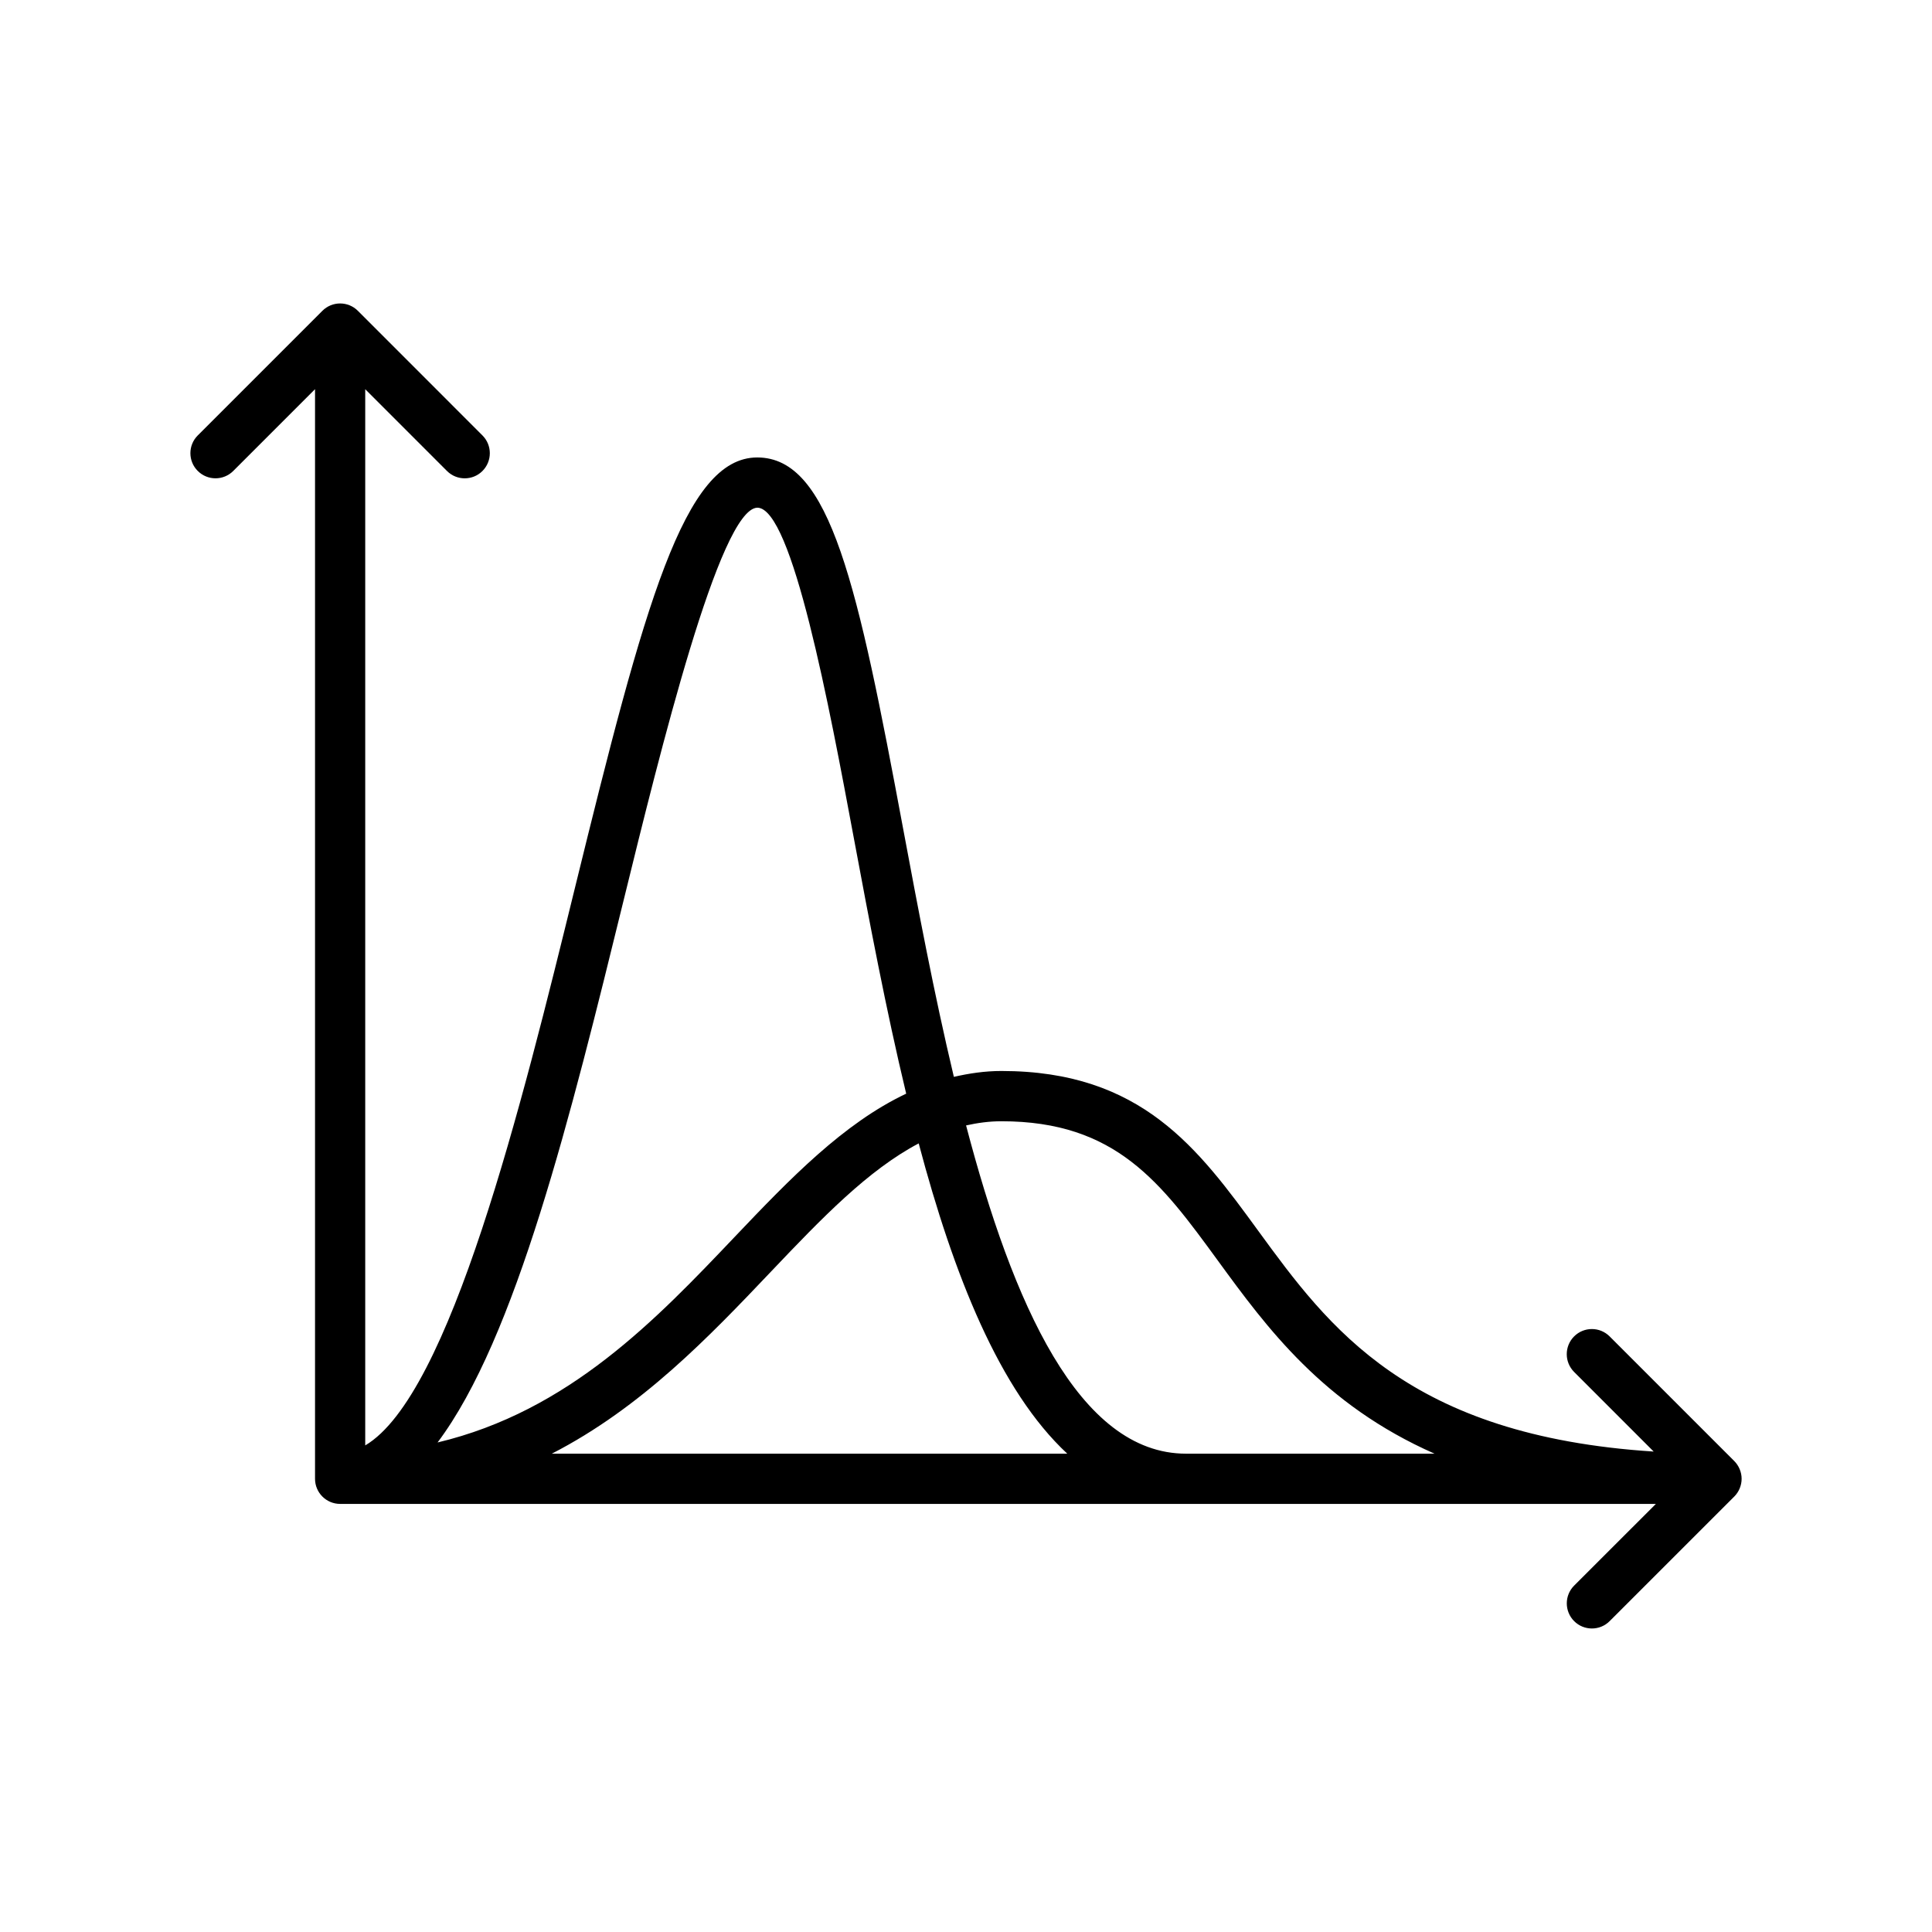
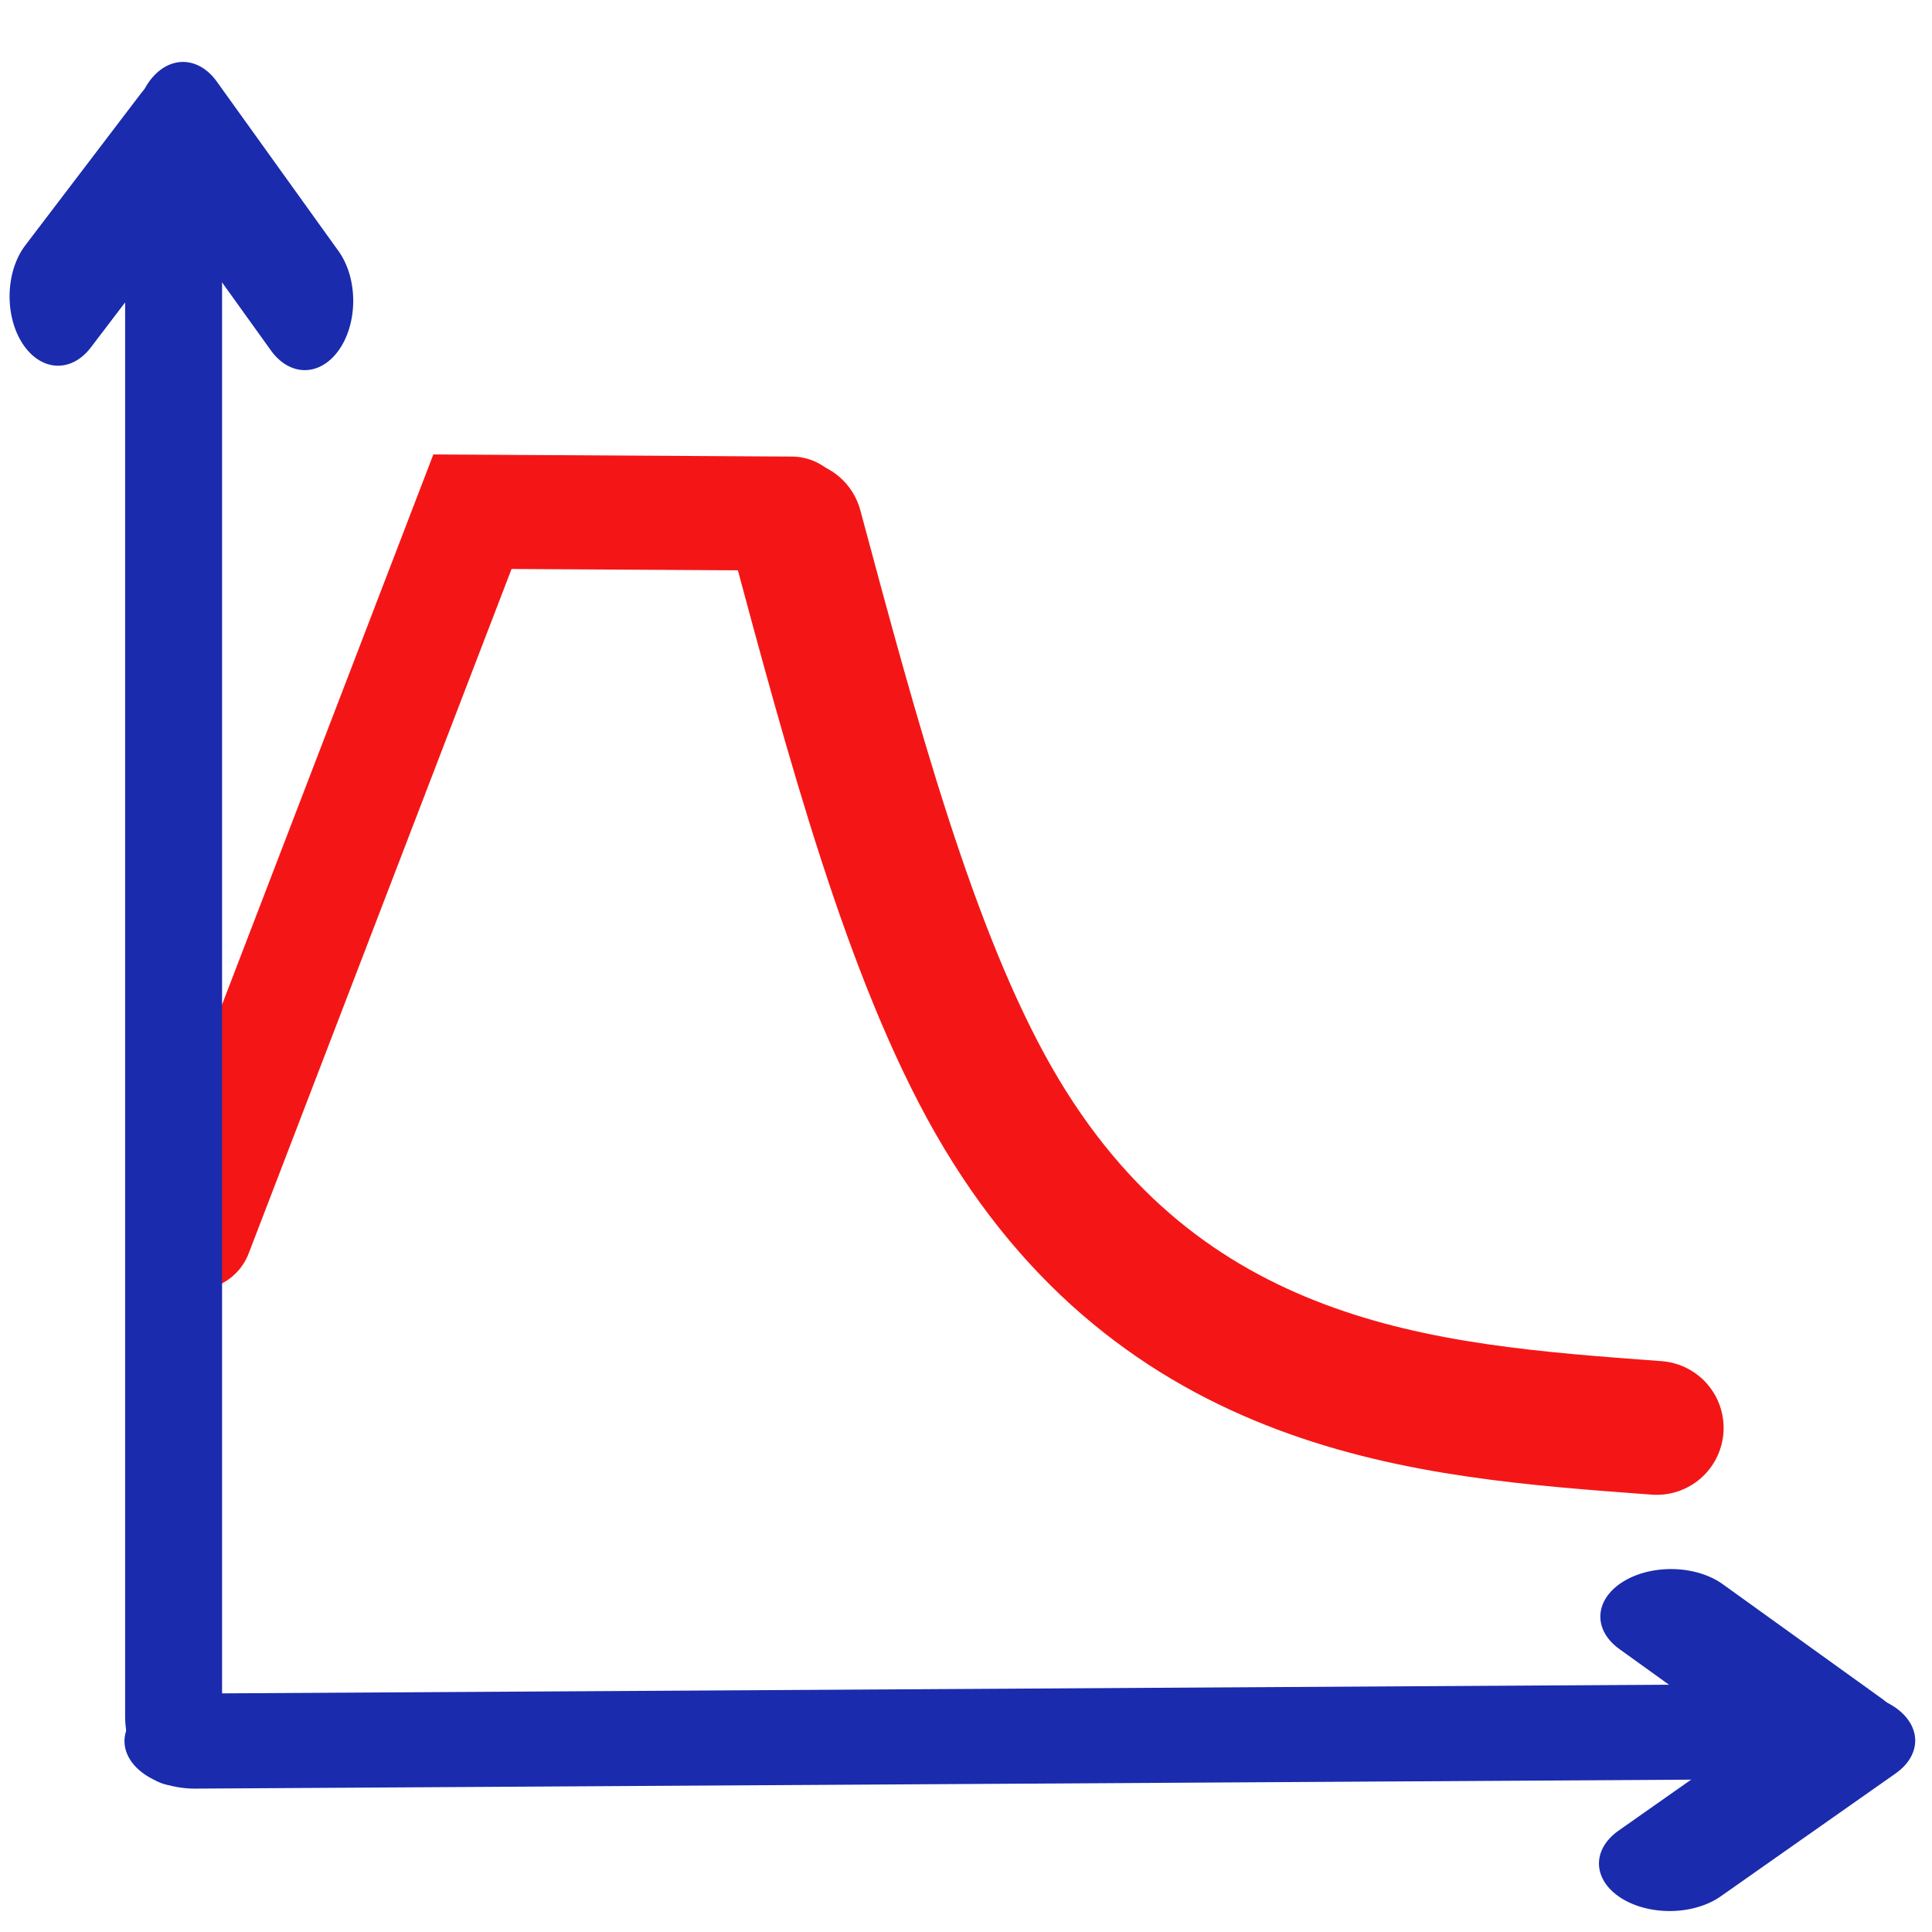
<svg xmlns="http://www.w3.org/2000/svg" version="1.1" id="ico" x="0px" y="0px" width="50px" height="50px" viewBox="0 0 50 50" style="enable-background:new 0 0 50 50;" xml:space="preserve">
-   <path d="M5.118,12.188c0.254,0.254,0.665,0.254,0.919,0l2.116-2.116v28.199c0,0.359,0.291,0.65,0.65,0.65h34.051l-2.115,2.114  c-0.254,0.254-0.254,0.666,0,0.92c0.127,0.127,0.293,0.19,0.459,0.19s0.333-0.063,0.459-0.19l3.225-3.224  c0.059-0.059,0.107-0.13,0.14-0.209c0.033-0.079,0.051-0.164,0.051-0.251c0-0.087-0.018-0.171-0.051-0.25  c-0.033-0.079-0.08-0.15-0.14-0.21l-3.225-3.225c-0.254-0.254-0.665-0.254-0.919,0s-0.254,0.666,0,0.92l2.059,2.06  c-6.351-0.407-8.408-3.209-10.23-5.707c-1.553-2.13-3.02-4.142-6.651-4.142c-0.43,0-0.836,0.062-1.23,0.152  c-0.513-2.152-0.933-4.389-1.31-6.407c-1.179-6.323-1.883-9.623-3.778-9.623c-1.896,0-2.921,3.815-4.716,11.128  c-1.384,5.636-3.235,13.147-5.43,14.44V10.073l2.116,2.116c0.127,0.127,0.293,0.19,0.459,0.19s0.333-0.063,0.459-0.19  c0.254-0.254,0.254-0.666,0-0.92L9.262,8.044c-0.254-0.254-0.665-0.254-0.919,0l-3.225,3.225  C4.864,11.522,4.864,11.935,5.118,12.188z M14.281,37.621c2.319-1.192,4.068-3.023,5.682-4.722c1.309-1.377,2.502-2.617,3.813-3.308  c0.901,3.399,2.091,6.4,3.845,8.03H14.281z M25.917,29.018c2.97,0,4.131,1.592,5.601,3.606c1.264,1.733,2.723,3.725,5.608,4.997  h-6.431c-2.779,0-4.487-3.899-5.693-8.495C25.298,29.06,25.601,29.018,25.917,29.018z M16.145,23.276  c0.928-3.78,2.481-10.107,3.454-10.137c0.903,0,1.864,5.151,2.5,8.561c0.399,2.139,0.829,4.421,1.353,6.604  c-1.623,0.768-3.003,2.197-4.431,3.699c-2.037,2.143-4.296,4.518-7.697,5.328C13.35,34.635,14.766,28.893,16.145,23.276z" />
+   <defs id="defs7" />
+   <path style="fill:none;stroke:#f41616;stroke-width:2.952;stroke-linecap:round;stroke-dasharray:none;stroke-opacity:1" d="m 5.058,31.909 7.169,-18.666 8.262,0.049" id="path944" />
+   <path style="fill:#b3359f;stroke-width:1.341" d="m 20.492,26.196 c 6.404,5.118 12.807,10.234 19.208,15.35" id="path946" />
+   <path style="fill:none;stroke:#f41616;stroke-width:3.464;stroke-linecap:round;stroke-dasharray:none;stroke-opacity:1" d="m 20.592,13.654 c 1.486,5.532 2.971,11.061 5.126,14.83 2.155,3.768 4.979,5.774 7.951,6.892 2.971,1.118 6.089,1.348 9.206,1.578" id="path950" />
+   <g id="g4045" transform="matrix(0.9634685,0,0,1.377378,-0.7428078,-10.94541)" style="stroke-width:2.604;stroke-dasharray:none">
+     <path style="fill:none;stroke:#1a2bad;stroke-width:2.604;stroke-linecap:round;stroke-linejoin:round;stroke-dasharray:none;stroke-opacity:1" d="m 5.434,40.19 c 0,-9.841 0,-19.684 0,-29.526 -1.035,0.951 -2.069,1.901 -3.104,2.852" id="path1058" />
+     <path style="fill:none;stroke:#1a2bad;stroke-width:2.604;stroke-linecap:round;stroke-linejoin:round;stroke-dasharray:none;stroke-opacity:1" d="m 5.686,10.412 c 1.091,1.063 2.182,2.126 3.271,3.187" id="path1062" />
+   </g>
+   <g id="g1103" transform="matrix(0.01276972,0.9641068,-1.433406,0.0085889,53.51578,13.83372)" style="stroke-width:2.552;stroke-dasharray:none">
+     <path style="fill:none;stroke:#1a2bad;stroke-width:2.552;stroke-linecap:round;stroke-linejoin:round;stroke-dasharray:none;stroke-opacity:1" d="m 32.084,34.097 c 0,-9.841 0,-19.684 0,-29.526 -1.035,0.951 -2.069,1.901 -3.104,2.852" id="path1058-3" />
+     <path style="fill:none;stroke:#1a2bad;stroke-width:2.552;stroke-linecap:round;stroke-linejoin:round;stroke-dasharray:none;stroke-opacity:1" d="m 32.336,4.32 c 1.091,1.063 2.182,2.126 3.271,3.187" id="path1062-8" />
+   </g>
</svg>
